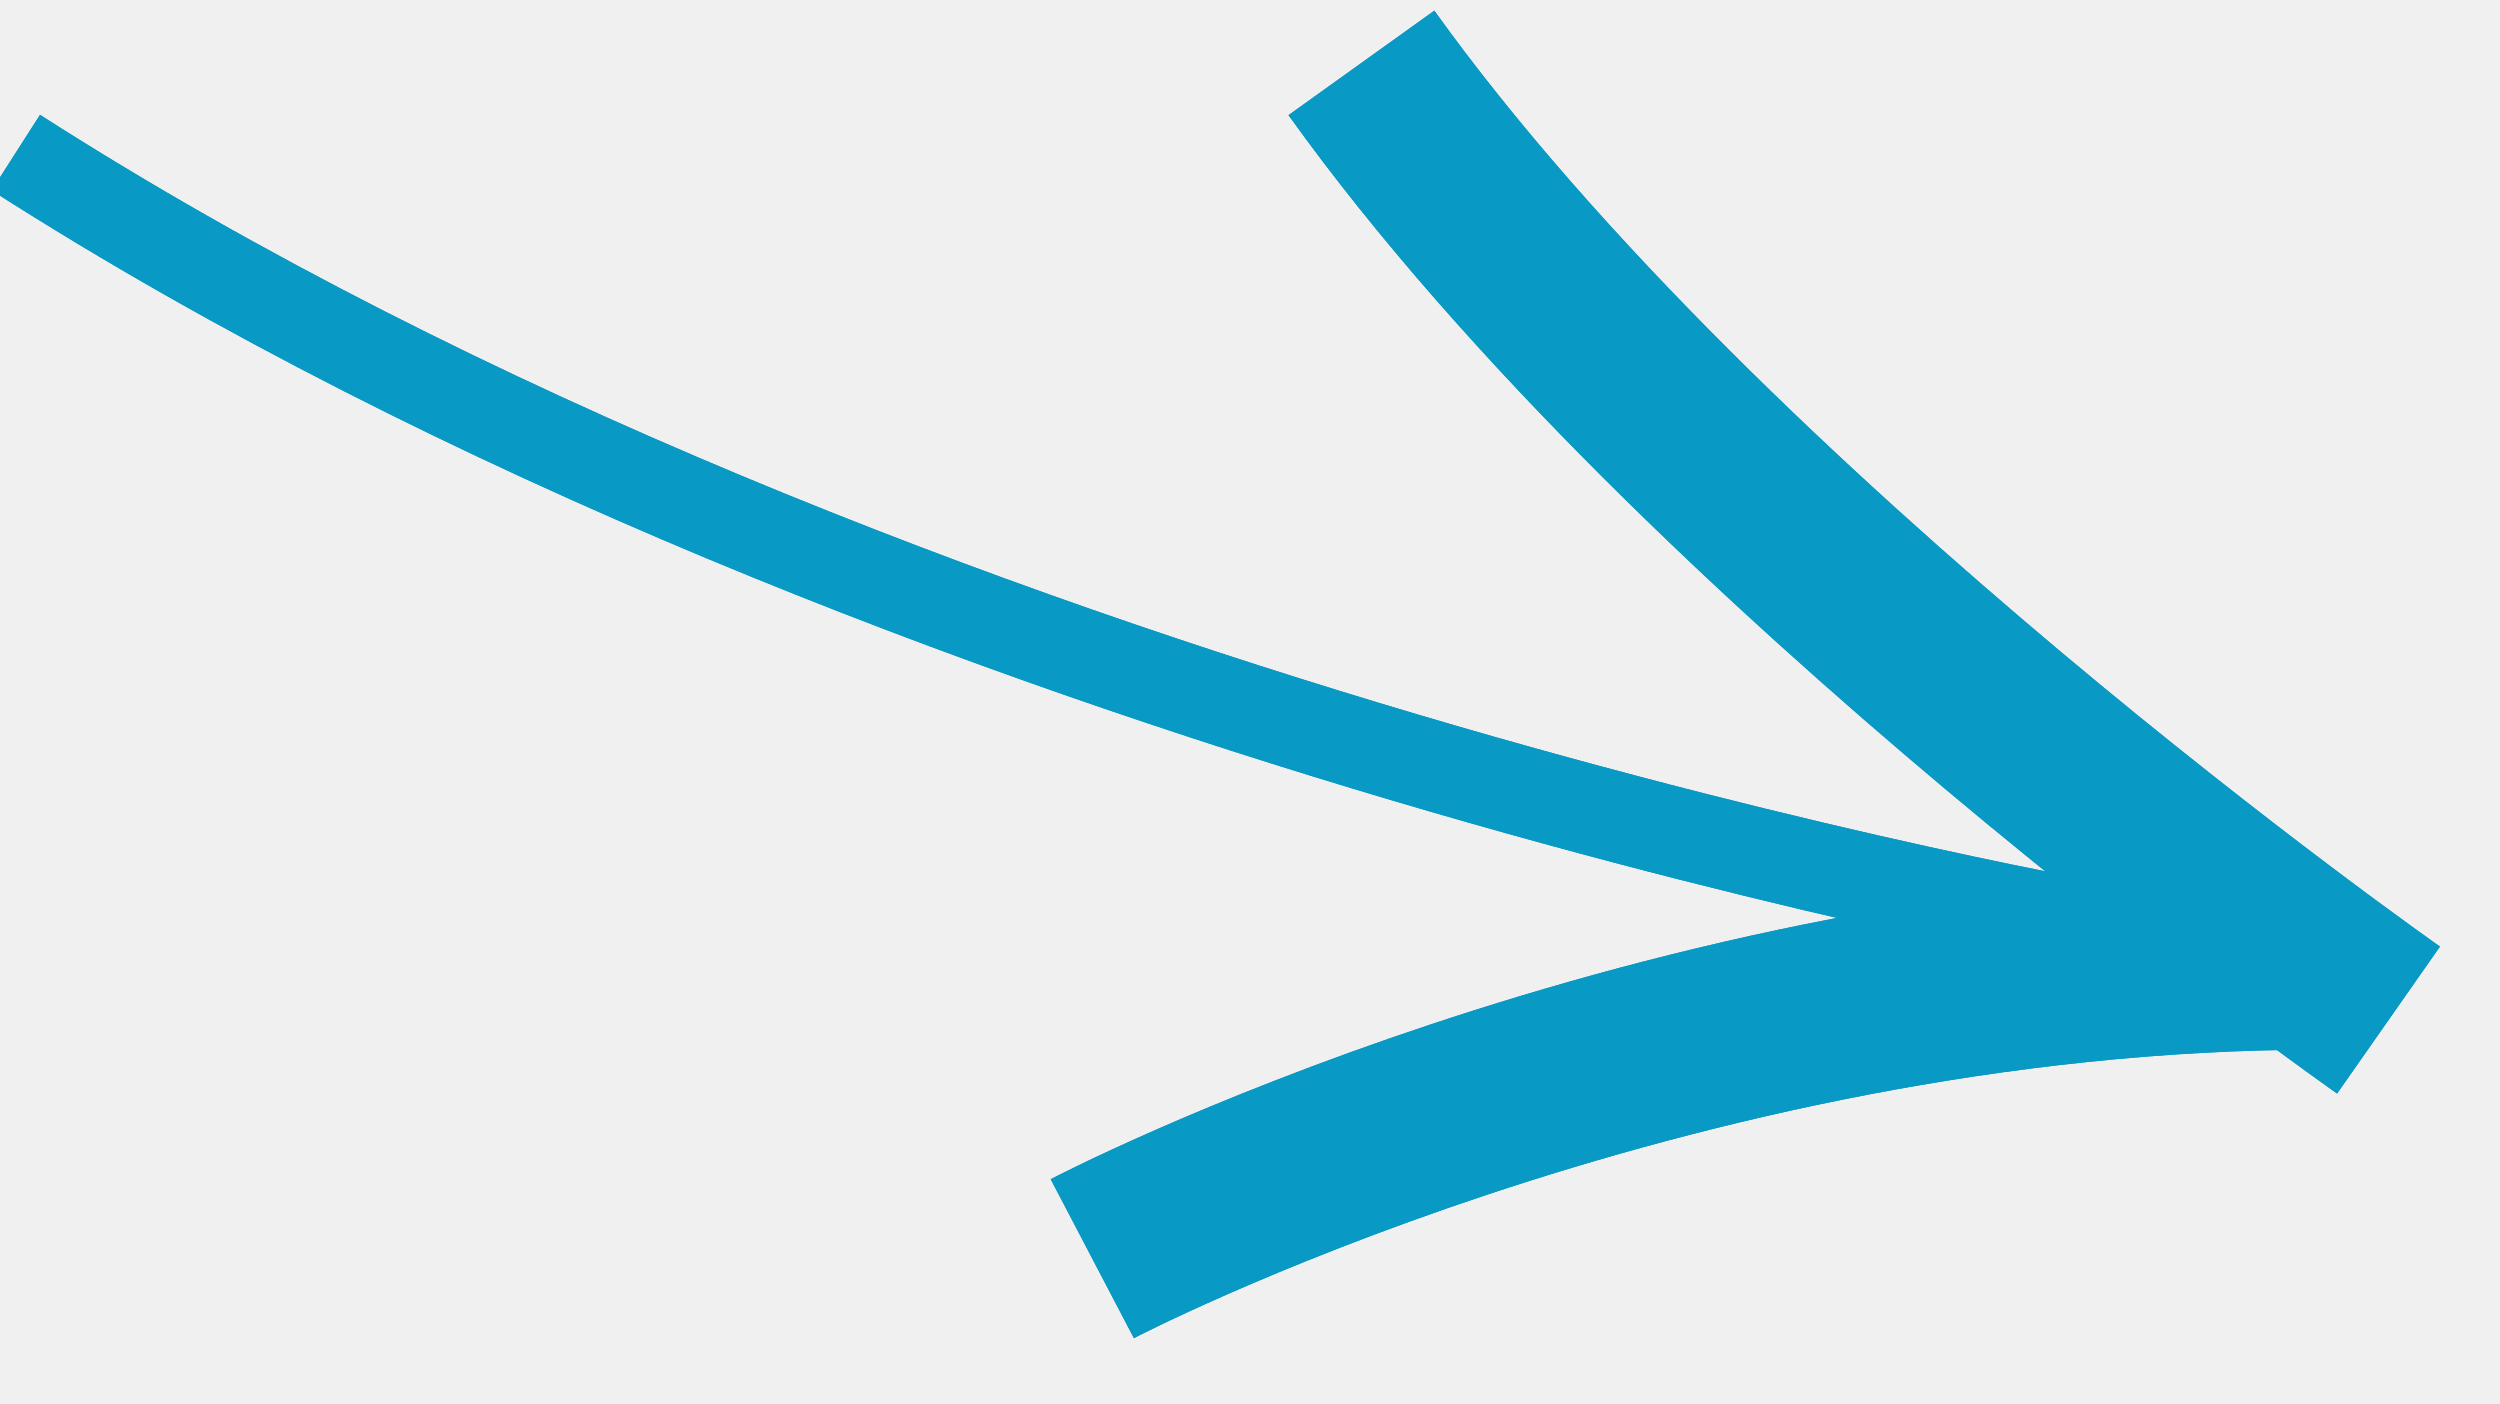
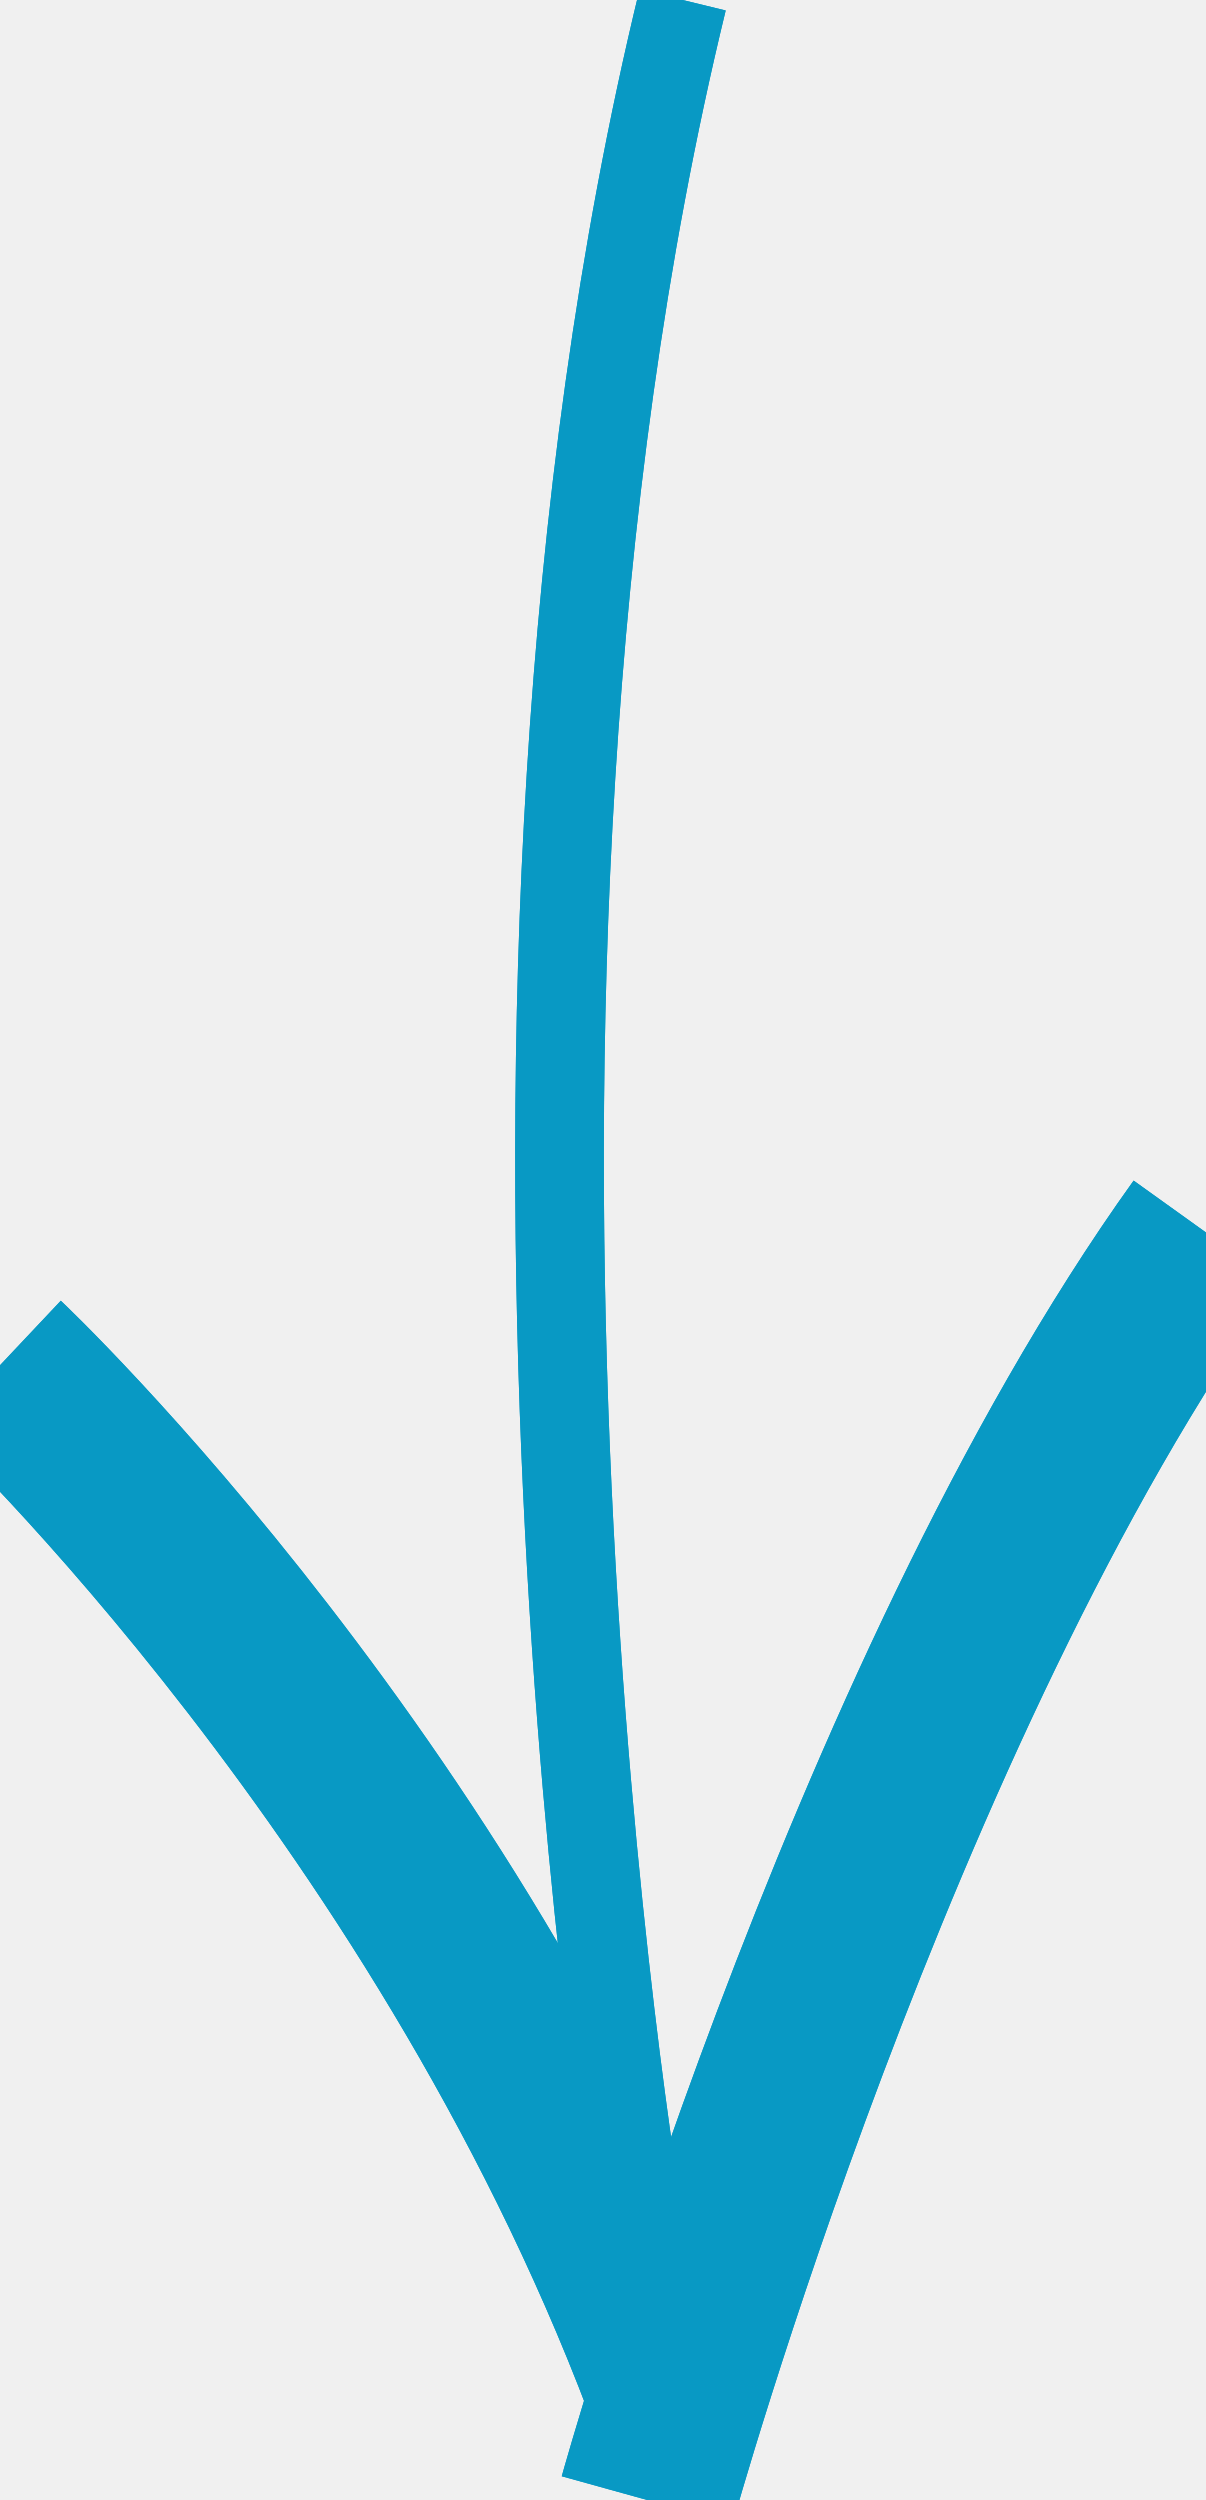
- <svg xmlns="http://www.w3.org/2000/svg" id="SvgjsSvg1000" version="1.1" width="27.869" height="15.644">
-   <defs id="SvgjsDefs1001" />
-   <path id="SvgjsPath1007" d="M191.45 8807.67C191.45 8807.67 183.82 8802.33 180 8797 " fill-opacity="0" fill="#ffffff" stroke-dasharray="0" stroke-linejoin="miter" stroke-linecap="butt" stroke-opacity="1" stroke="#0899c4" stroke-miterlimit="50" stroke-width="2" transform="matrix(1,0,0,1,-164.8236,-8796.299)" />
-   <path id="SvgjsPath1008" d="M177 8810.33C177 8810.33 183.36 8807 190.68 8807 " fill-opacity="0" fill="#ffffff" stroke-dasharray="0" stroke-linejoin="miter" stroke-linecap="butt" stroke-opacity="1" stroke="#0899c4" stroke-miterlimit="50" stroke-width="2" transform="matrix(1,0,0,1,-164.8236,-8796.299)" />
-   <path id="SvgjsPath1009" d="M188.47 8806.68C188.47 8806.68 175.01 8804.41 165 8798 " fill-opacity="0" fill="#ffffff" stroke-dasharray="0" stroke-linejoin="miter" stroke-linecap="butt" stroke-opacity="1" stroke="#0899c4" stroke-miterlimit="50" stroke-width="1" transform="matrix(1,0,0,1,-164.8236,-8796.299)" />
-   <path id="SvgjsPath1010" d="M191.45 8807.67C191.45 8807.67 183.82 8802.33 180 8797 " fill-opacity="0" fill="#ffffff" stroke-dasharray="0" stroke-linejoin="miter" stroke-linecap="butt" stroke-opacity="1" stroke="#0899c4" stroke-miterlimit="50" stroke-width="2" transform="matrix(1,0,0,1,-164.8236,-8796.299)" />
-   <path id="SvgjsPath1011" d="M177 8810.33C177 8810.33 183.36 8807 190.68 8807 " fill-opacity="0" fill="#ffffff" stroke-dasharray="0" stroke-linejoin="miter" stroke-linecap="butt" stroke-opacity="1" stroke="#0899c4" stroke-miterlimit="50" stroke-width="2" transform="matrix(1,0,0,1,-164.8236,-8796.299)" />
-   <path id="SvgjsPath1012" d="M188.47 8806.68C188.47 8806.68 175.01 8804.41 165 8798 " fill-opacity="0" fill="#ffffff" stroke-dasharray="0" stroke-linejoin="miter" stroke-linecap="butt" stroke-opacity="1" stroke="#0899c4" stroke-miterlimit="50" stroke-width="1" transform="matrix(1,0,0,1,-164.8236,-8796.299)" />
+ <svg xmlns="http://www.w3.org/2000/svg" version="1.1" id="SvgjsSvg1000" x="0px" y="0px" viewBox="0 0 13.6 28.2" style="enable-background:new 0 0 13.6 28.2;" xml:space="preserve">
+   <style type="text/css">
+ 	.st0{fill:#FFFFFF;fill-opacity:0;stroke:#0899C4;stroke-width:2;stroke-miterlimit:50;stroke-dasharray:0;}
+ 	.st1{fill:#FFFFFF;fill-opacity:0;stroke:#0899C4;stroke-miterlimit:50;stroke-dasharray:0;}
+ </style>
+   <path id="SvgjsPath1007" class="st0" d="M7.3,28.2c0,0,2.5-9,6.3-14.3" />
+   <path id="SvgjsPath1008" class="st0" d="M0,15.4c0,0,5.2,4.9,7.7,11.8" />
+   <path id="SvgjsPath1009" class="st1" d="M7.2,25c0,0-2.3-13.5,0.5-25" />
+   <path id="SvgjsPath1010" class="st0" d="M7.3,28.2c0,0,2.5-9,6.3-14.3" />
+   <path id="SvgjsPath1011" class="st0" d="M0,15.4c0,0,5.2,4.9,7.7,11.8" />
+   <path id="SvgjsPath1012" class="st1" d="M7.2,25c0,0-2.3-13.5,0.5-25" />
</svg>
